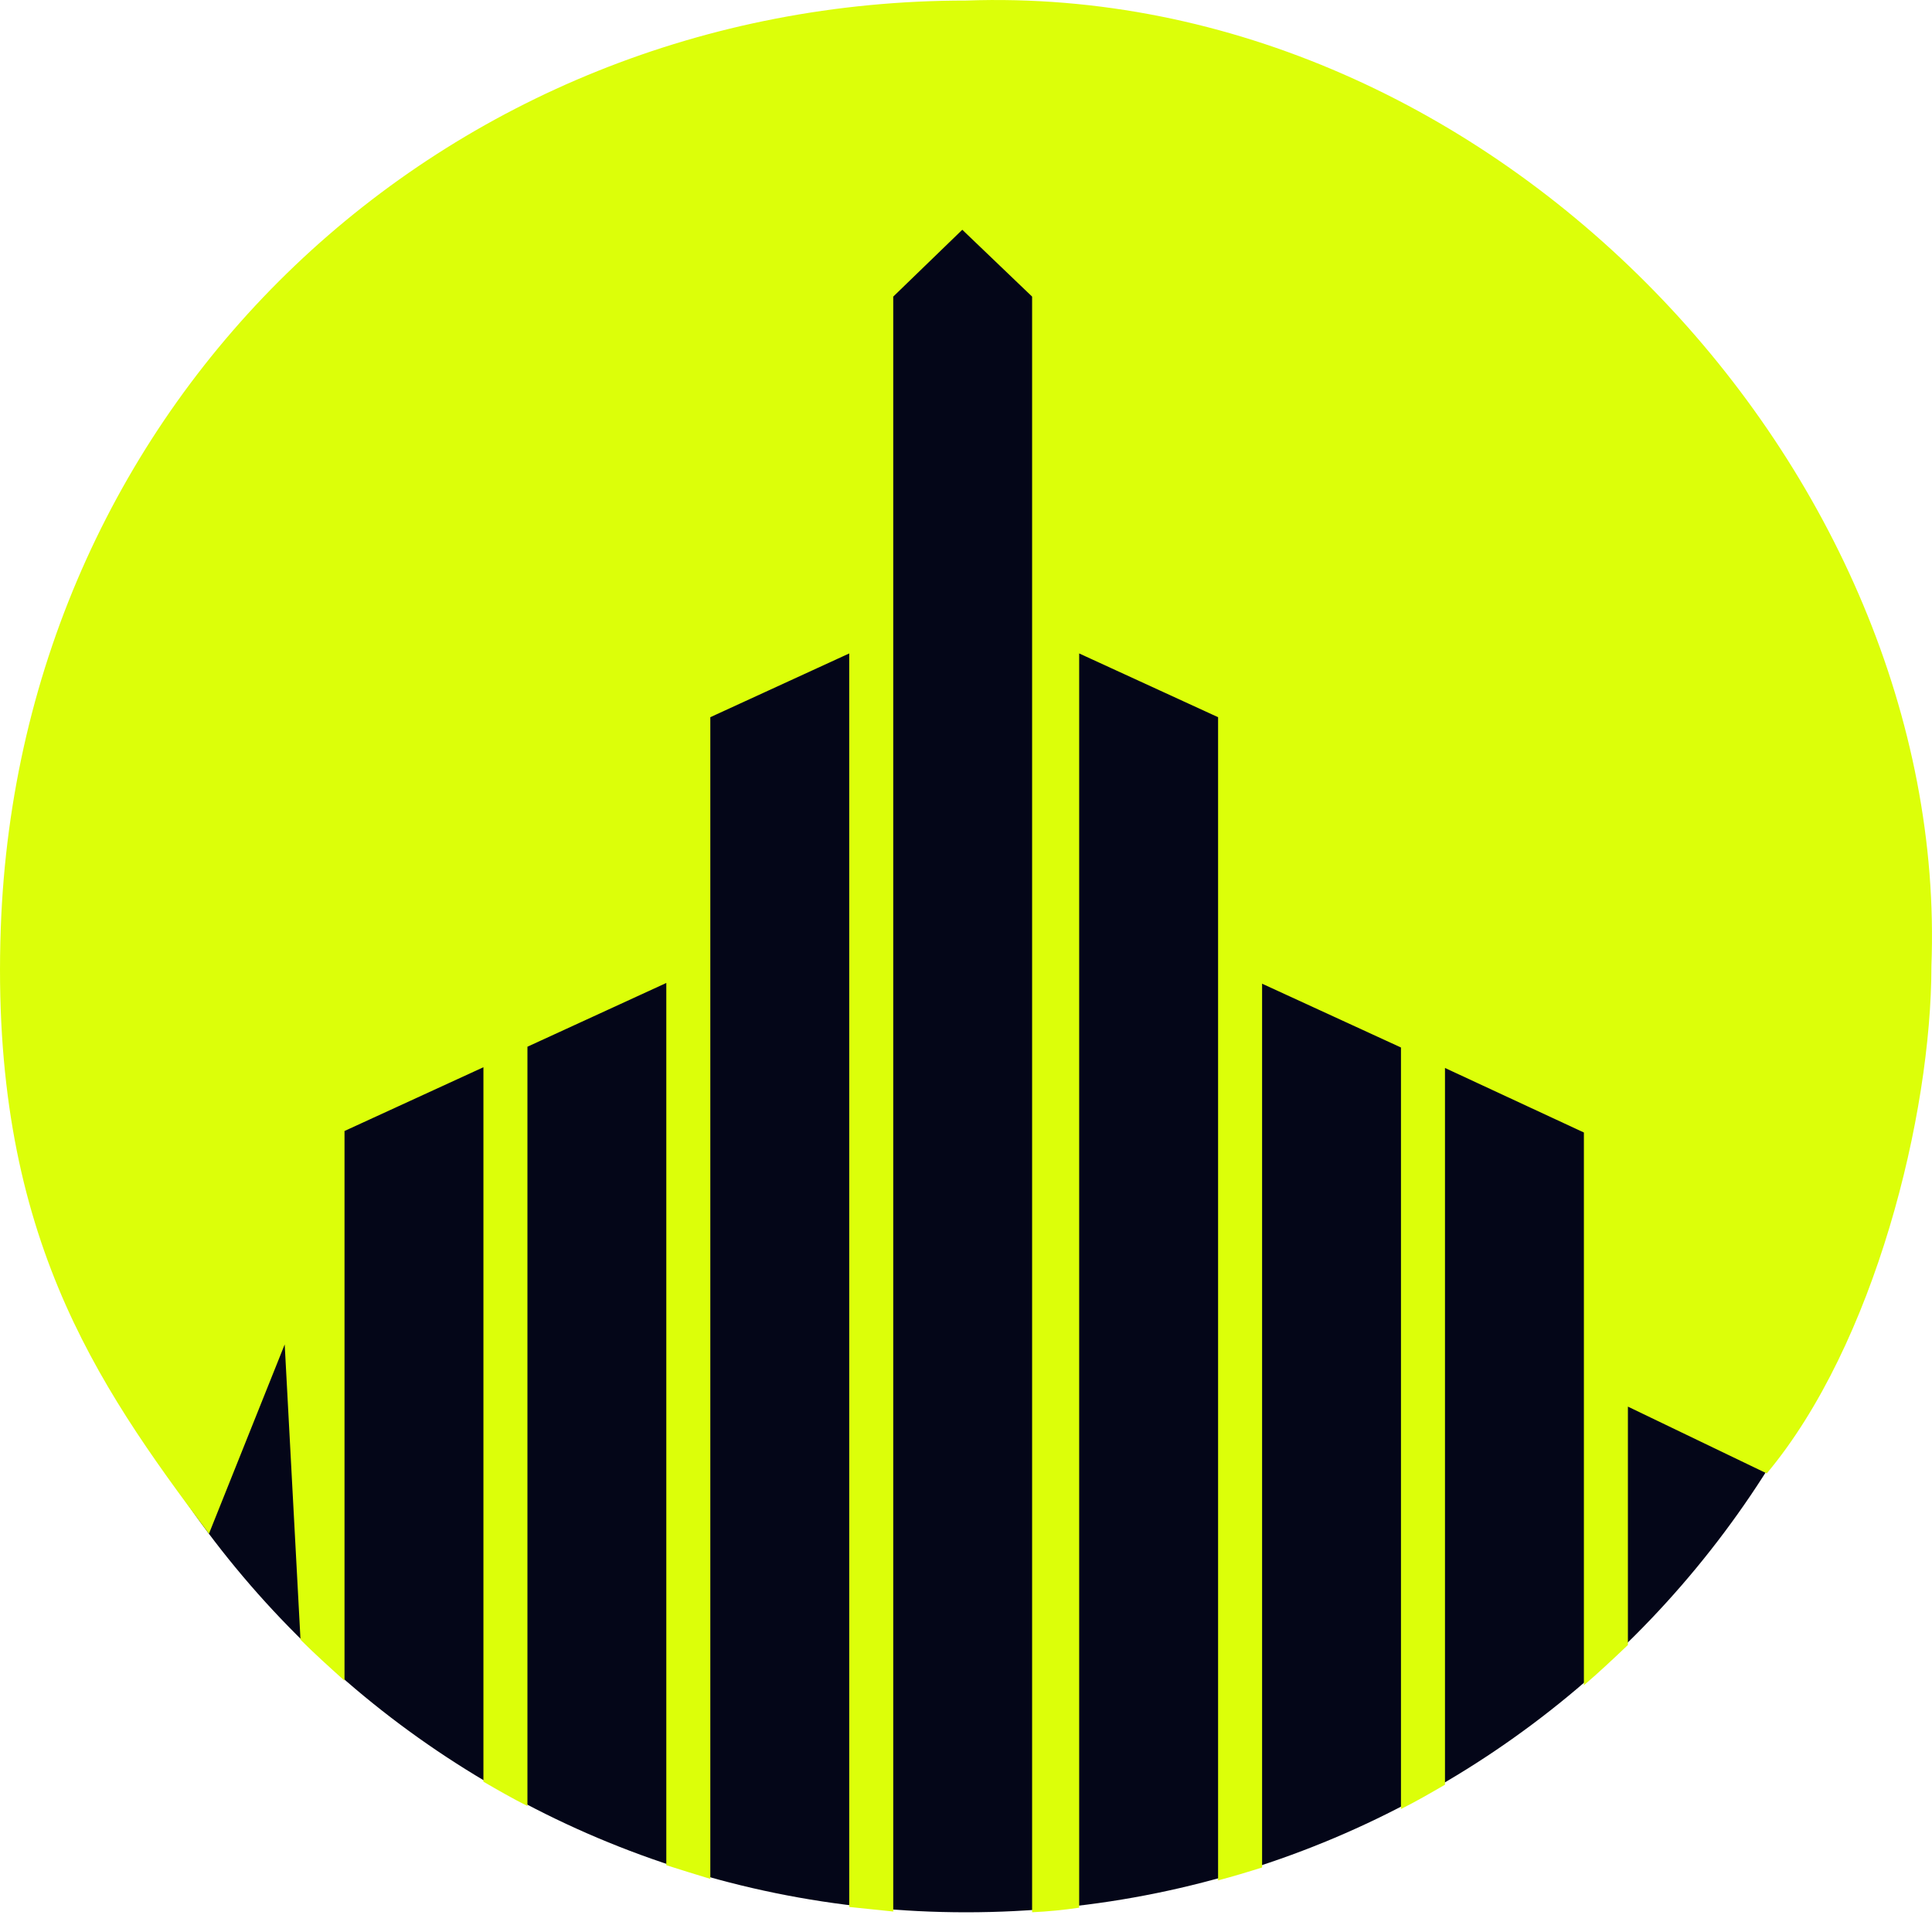
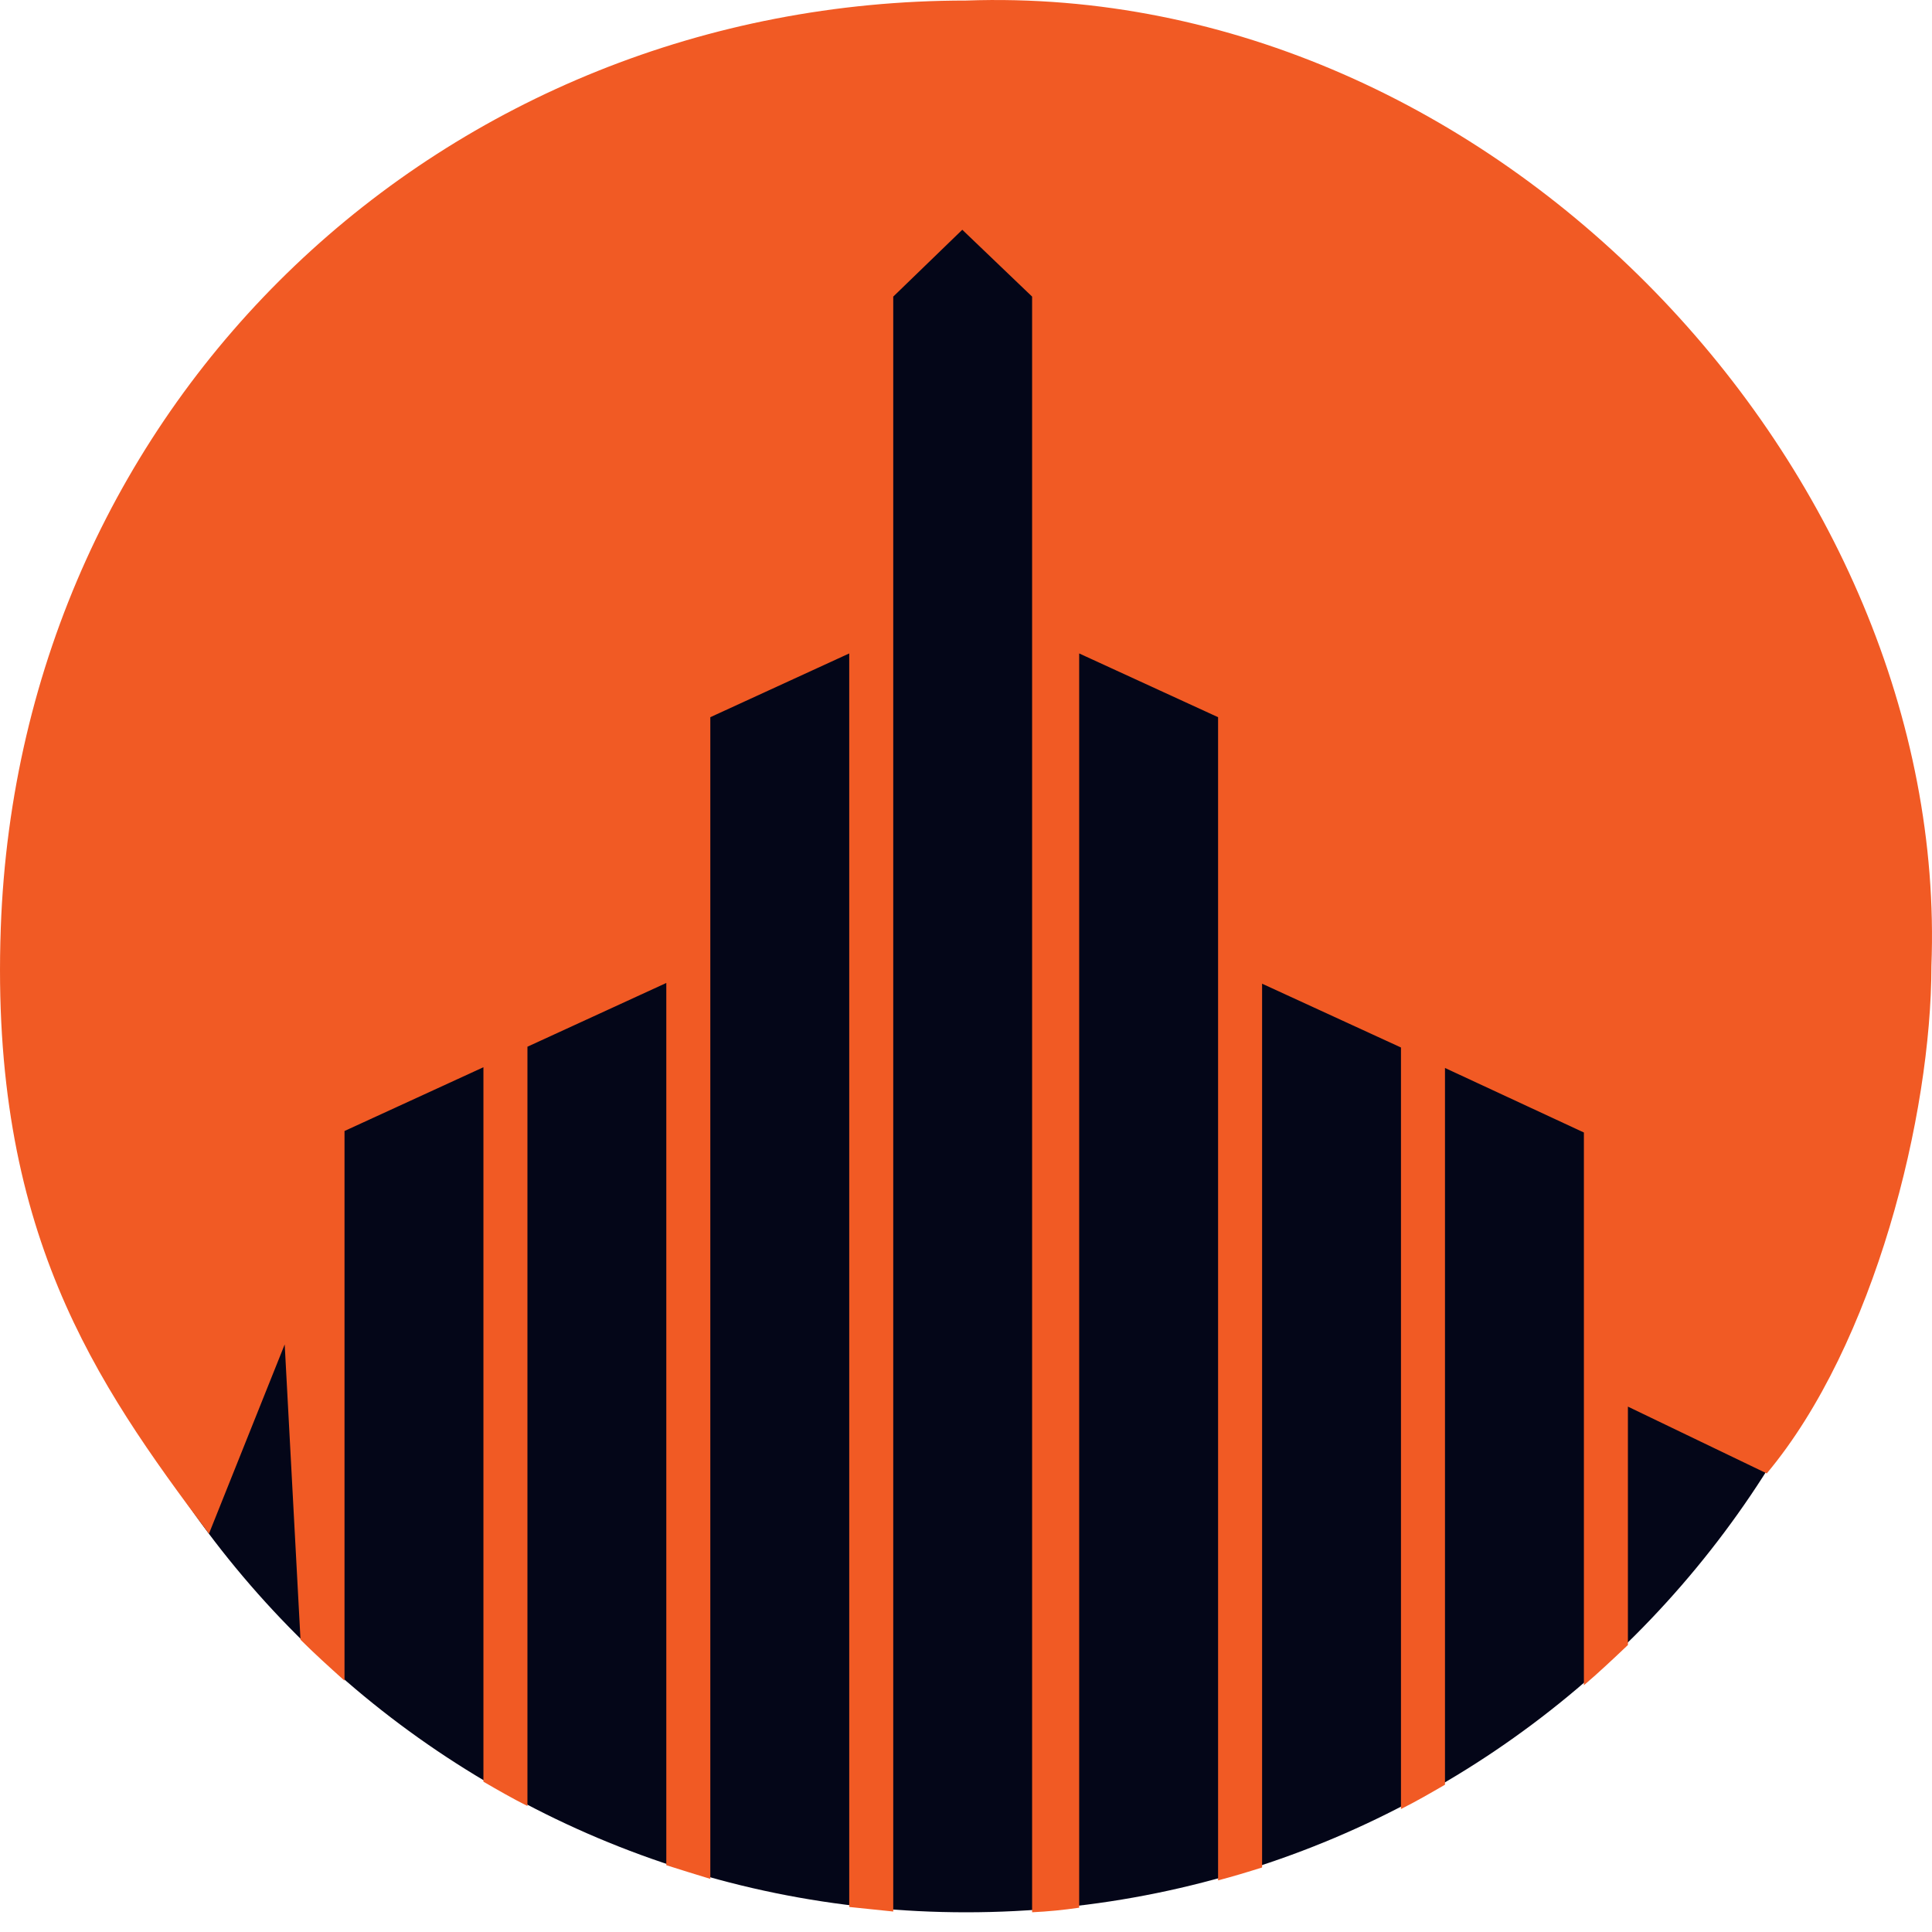
<svg xmlns="http://www.w3.org/2000/svg" width="50" height="50" viewBox="0 0 50 50" fill="none">
  <rect x="0.509" y="0.504" width="48.986" height="48.986" rx="24.493" fill="#040618" />
-   <path d="M49.985 24.997C50.475 12.25 38.718 -0.476 25.002 0.014C11.509 0.014 0.509 10.301 0.02 24.017C-0.26 31.849 2.469 35.773 5.408 39.692L7.368 34.794L7.777 42.435C8.131 42.789 8.523 43.143 8.916 43.496V29.27L12.511 27.62V46.11C12.884 46.326 13.257 46.542 13.65 46.739V27.089L17.244 25.439V48.271C17.617 48.389 17.991 48.507 18.383 48.625V18.561L21.978 16.911V49.352C22.351 49.391 22.724 49.431 23.117 49.47V7.676L24.904 5.946L26.711 7.676V49.489C27.124 49.47 27.517 49.431 27.929 49.371V16.911L31.524 18.561V48.664C31.897 48.566 32.29 48.448 32.663 48.33V25.458L36.257 27.109V46.817C36.65 46.621 37.023 46.404 37.396 46.188V27.639L40.991 29.309V43.614C41.384 43.28 41.757 42.926 42.13 42.573V36.403L45.724 38.132C48.516 34.794 49.985 28.847 49.985 24.997Z" fill="#DCFF09" />
+   <path d="M49.985 24.997C50.475 12.25 38.718 -0.476 25.002 0.014C11.509 0.014 0.509 10.301 0.02 24.017C-0.26 31.849 2.469 35.773 5.408 39.692L7.368 34.794L7.777 42.435C8.131 42.789 8.523 43.143 8.916 43.496V29.27L12.511 27.62V46.11C12.884 46.326 13.257 46.542 13.65 46.739V27.089L17.244 25.439V48.271C17.617 48.389 17.991 48.507 18.383 48.625V18.561L21.978 16.911V49.352C22.351 49.391 22.724 49.431 23.117 49.47V7.676L24.904 5.946L26.711 7.676V49.489C27.124 49.47 27.517 49.431 27.929 49.371V16.911L31.524 18.561V48.664C31.897 48.566 32.29 48.448 32.663 48.33V25.458L36.257 27.109V46.817C36.65 46.621 37.023 46.404 37.396 46.188V27.639L40.991 29.309V43.614C41.384 43.28 41.757 42.926 42.13 42.573V36.403L45.724 38.132C48.516 34.794 49.985 28.847 49.985 24.997Z" fill="#F15A24" />
</svg>
